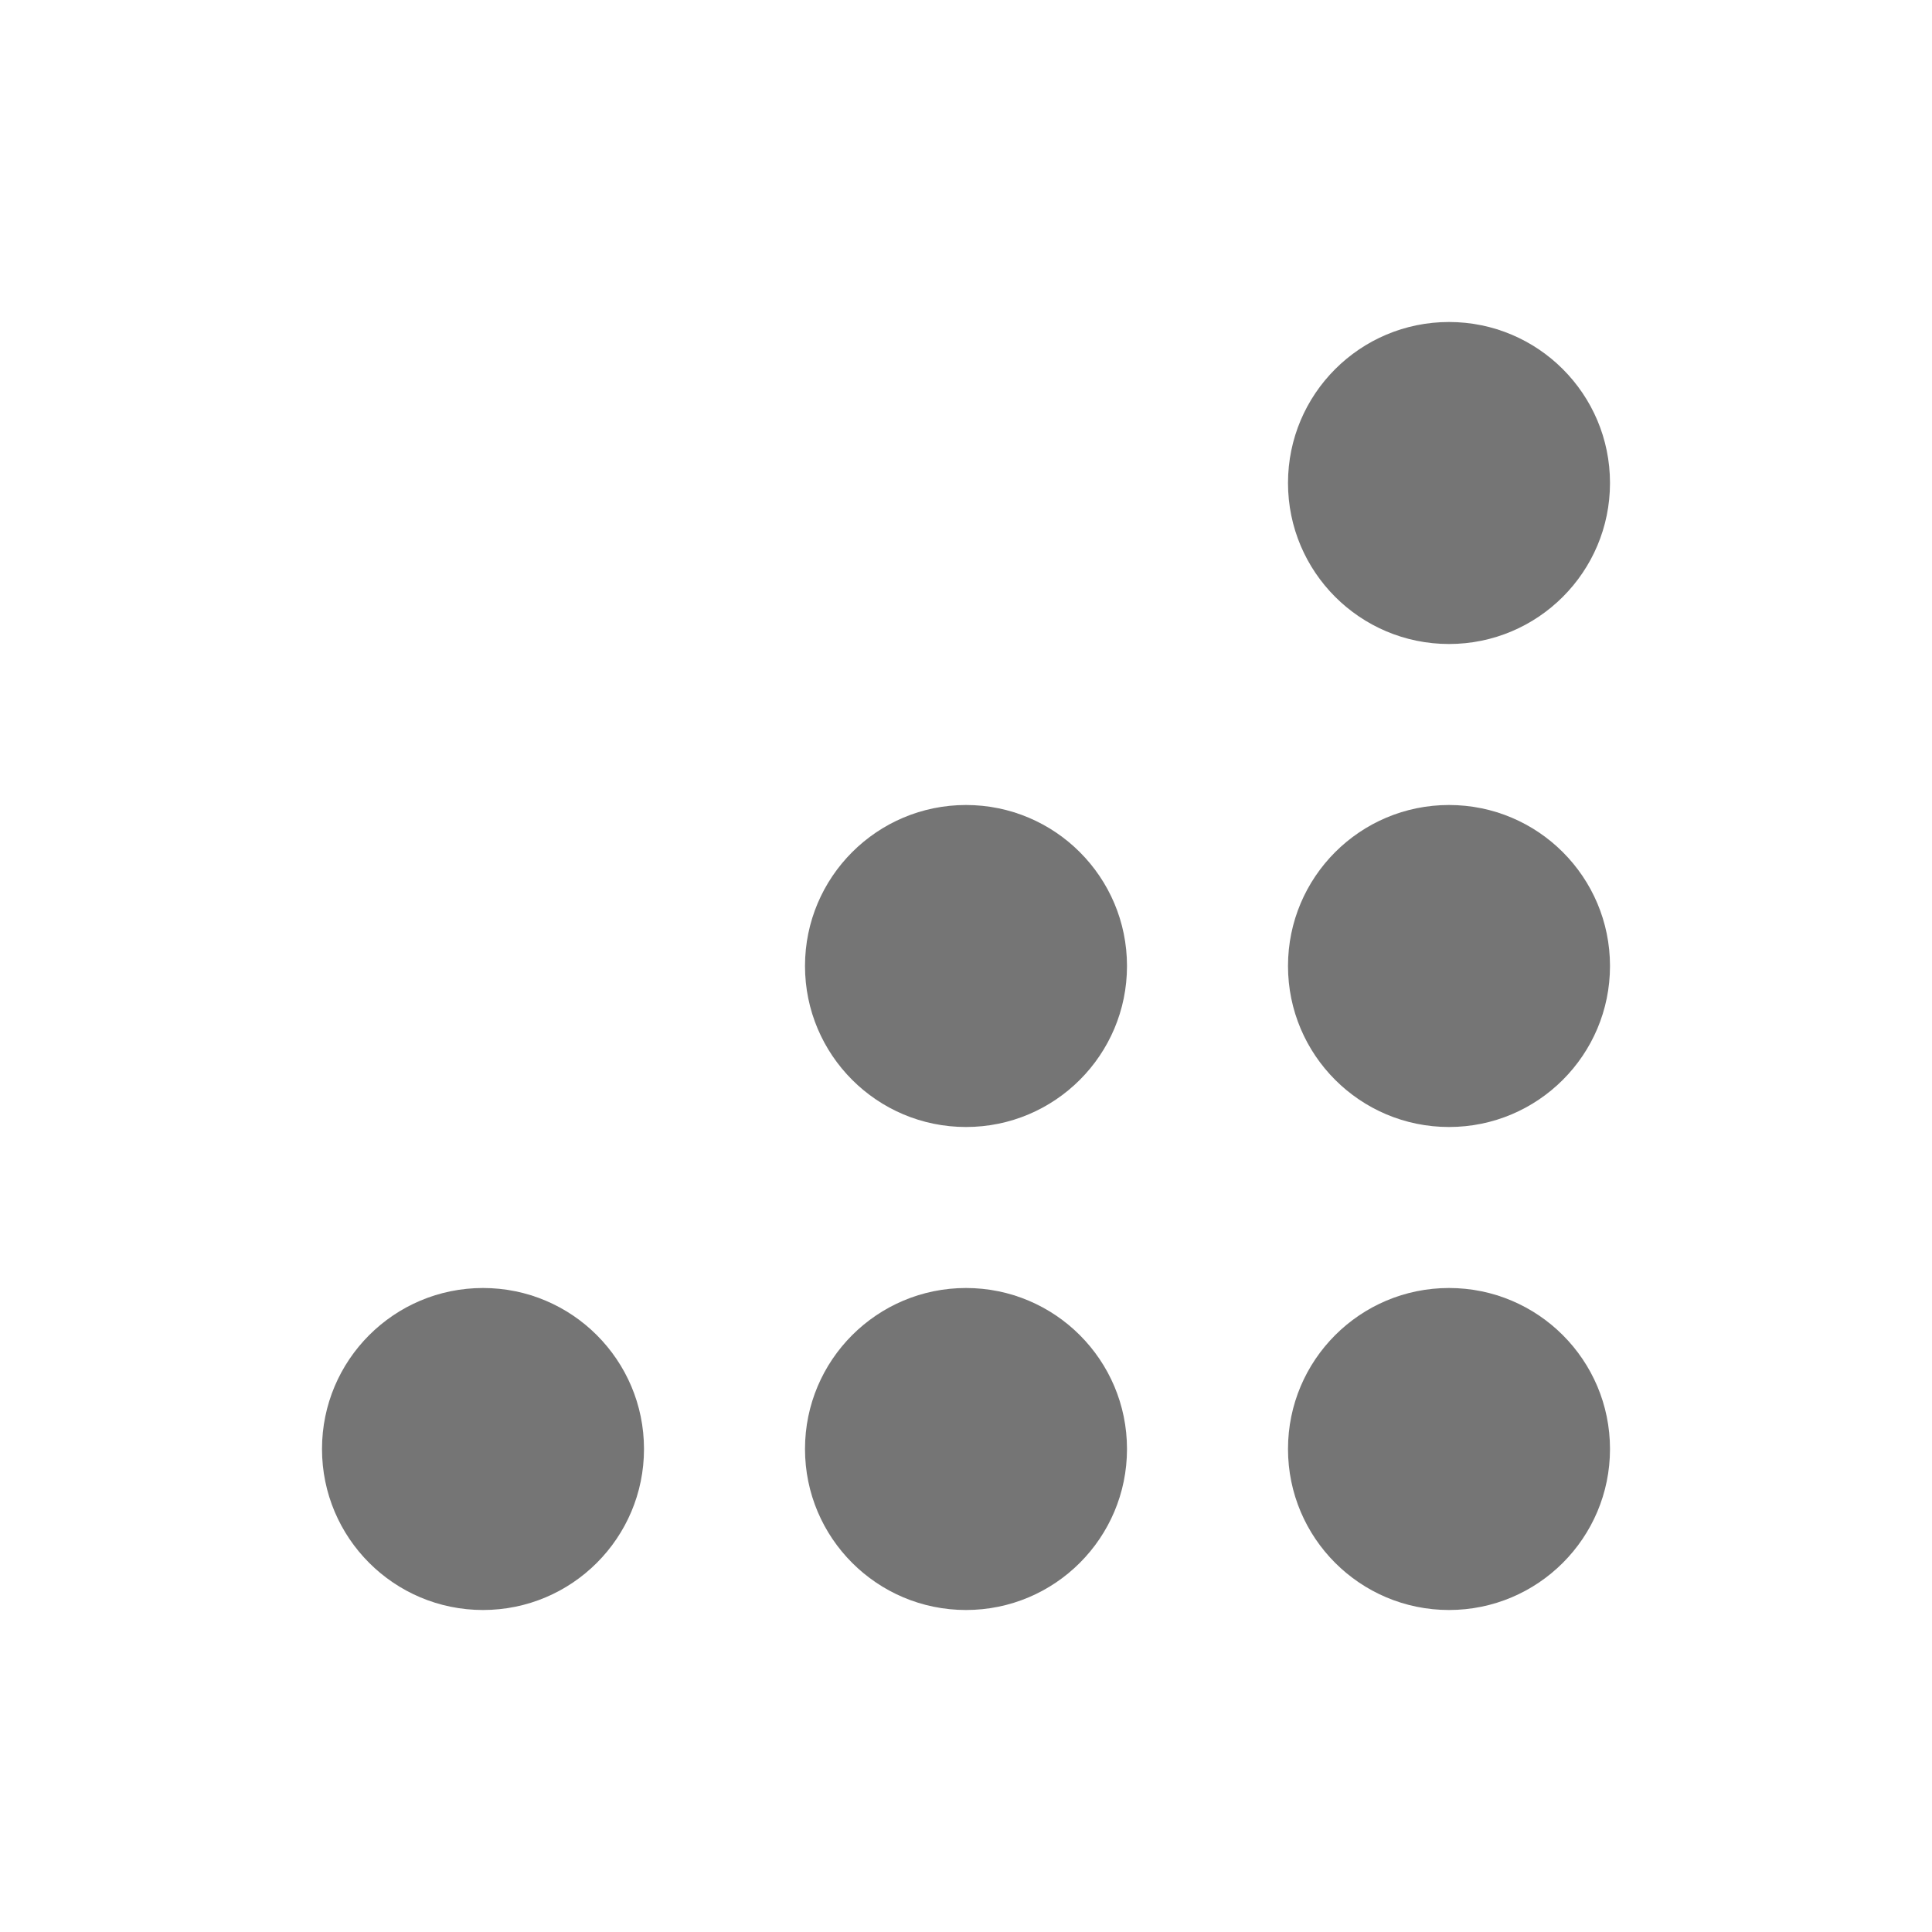
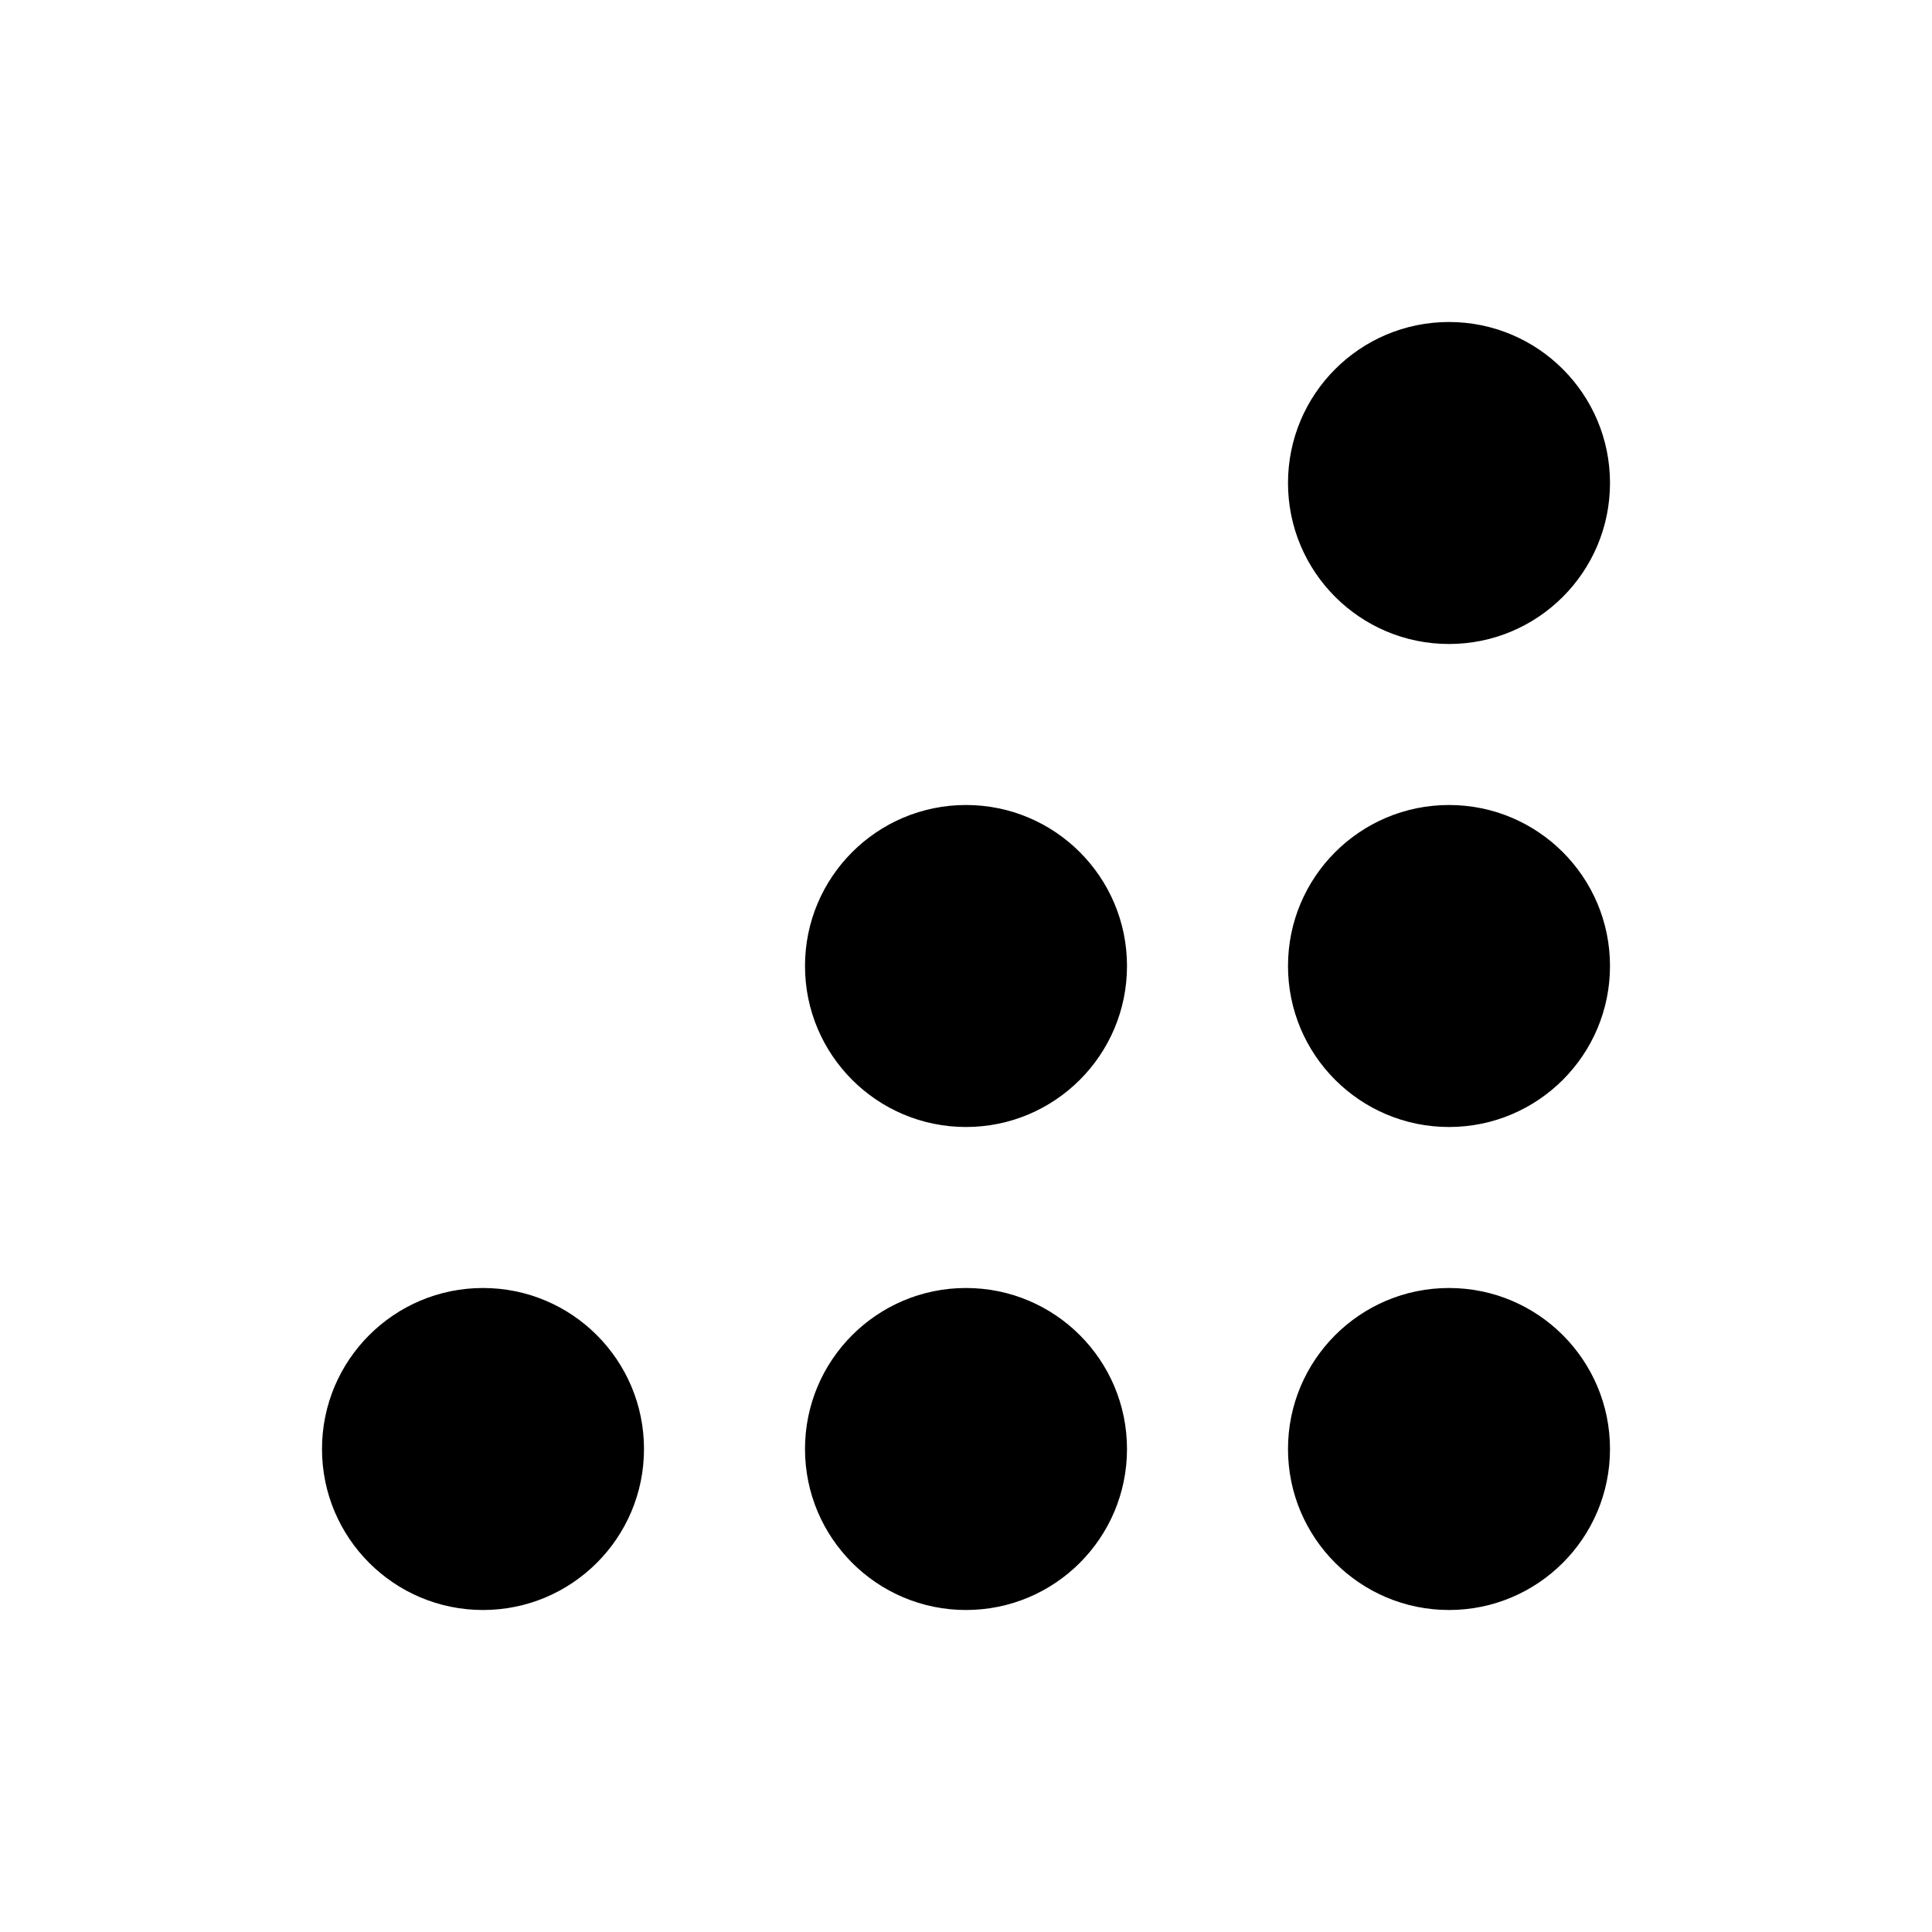
<svg xmlns="http://www.w3.org/2000/svg" width="24" height="24" viewBox="0 0 24 24" fill="none">
-   <circle cx="18" cy="18" r="2" fill="#757575" />
-   <circle cx="12" cy="18" r="2" fill="#757575" />
-   <circle cx="6" cy="18" r="2" fill="#757575" />
-   <circle cx="18" cy="12" r="2" fill="#757575" />
-   <circle cx="12" cy="12" r="2" fill="#757575" />
-   <circle cx="18" cy="6" r="2" fill="#757575" />
+   <circle cx="18" cy="18" r="2" fill="currentColor" />
+   <circle cx="12" cy="18" r="2" fill="currentColor" />
+   <circle cx="6" cy="18" r="2" fill="currentColor" />
+   <circle cx="18" cy="12" r="2" fill="currentColor" />
+   <circle cx="12" cy="12" r="2" fill="currentColor" />
+   <circle cx="18" cy="6" r="2" fill="currentColor" />
</svg>
